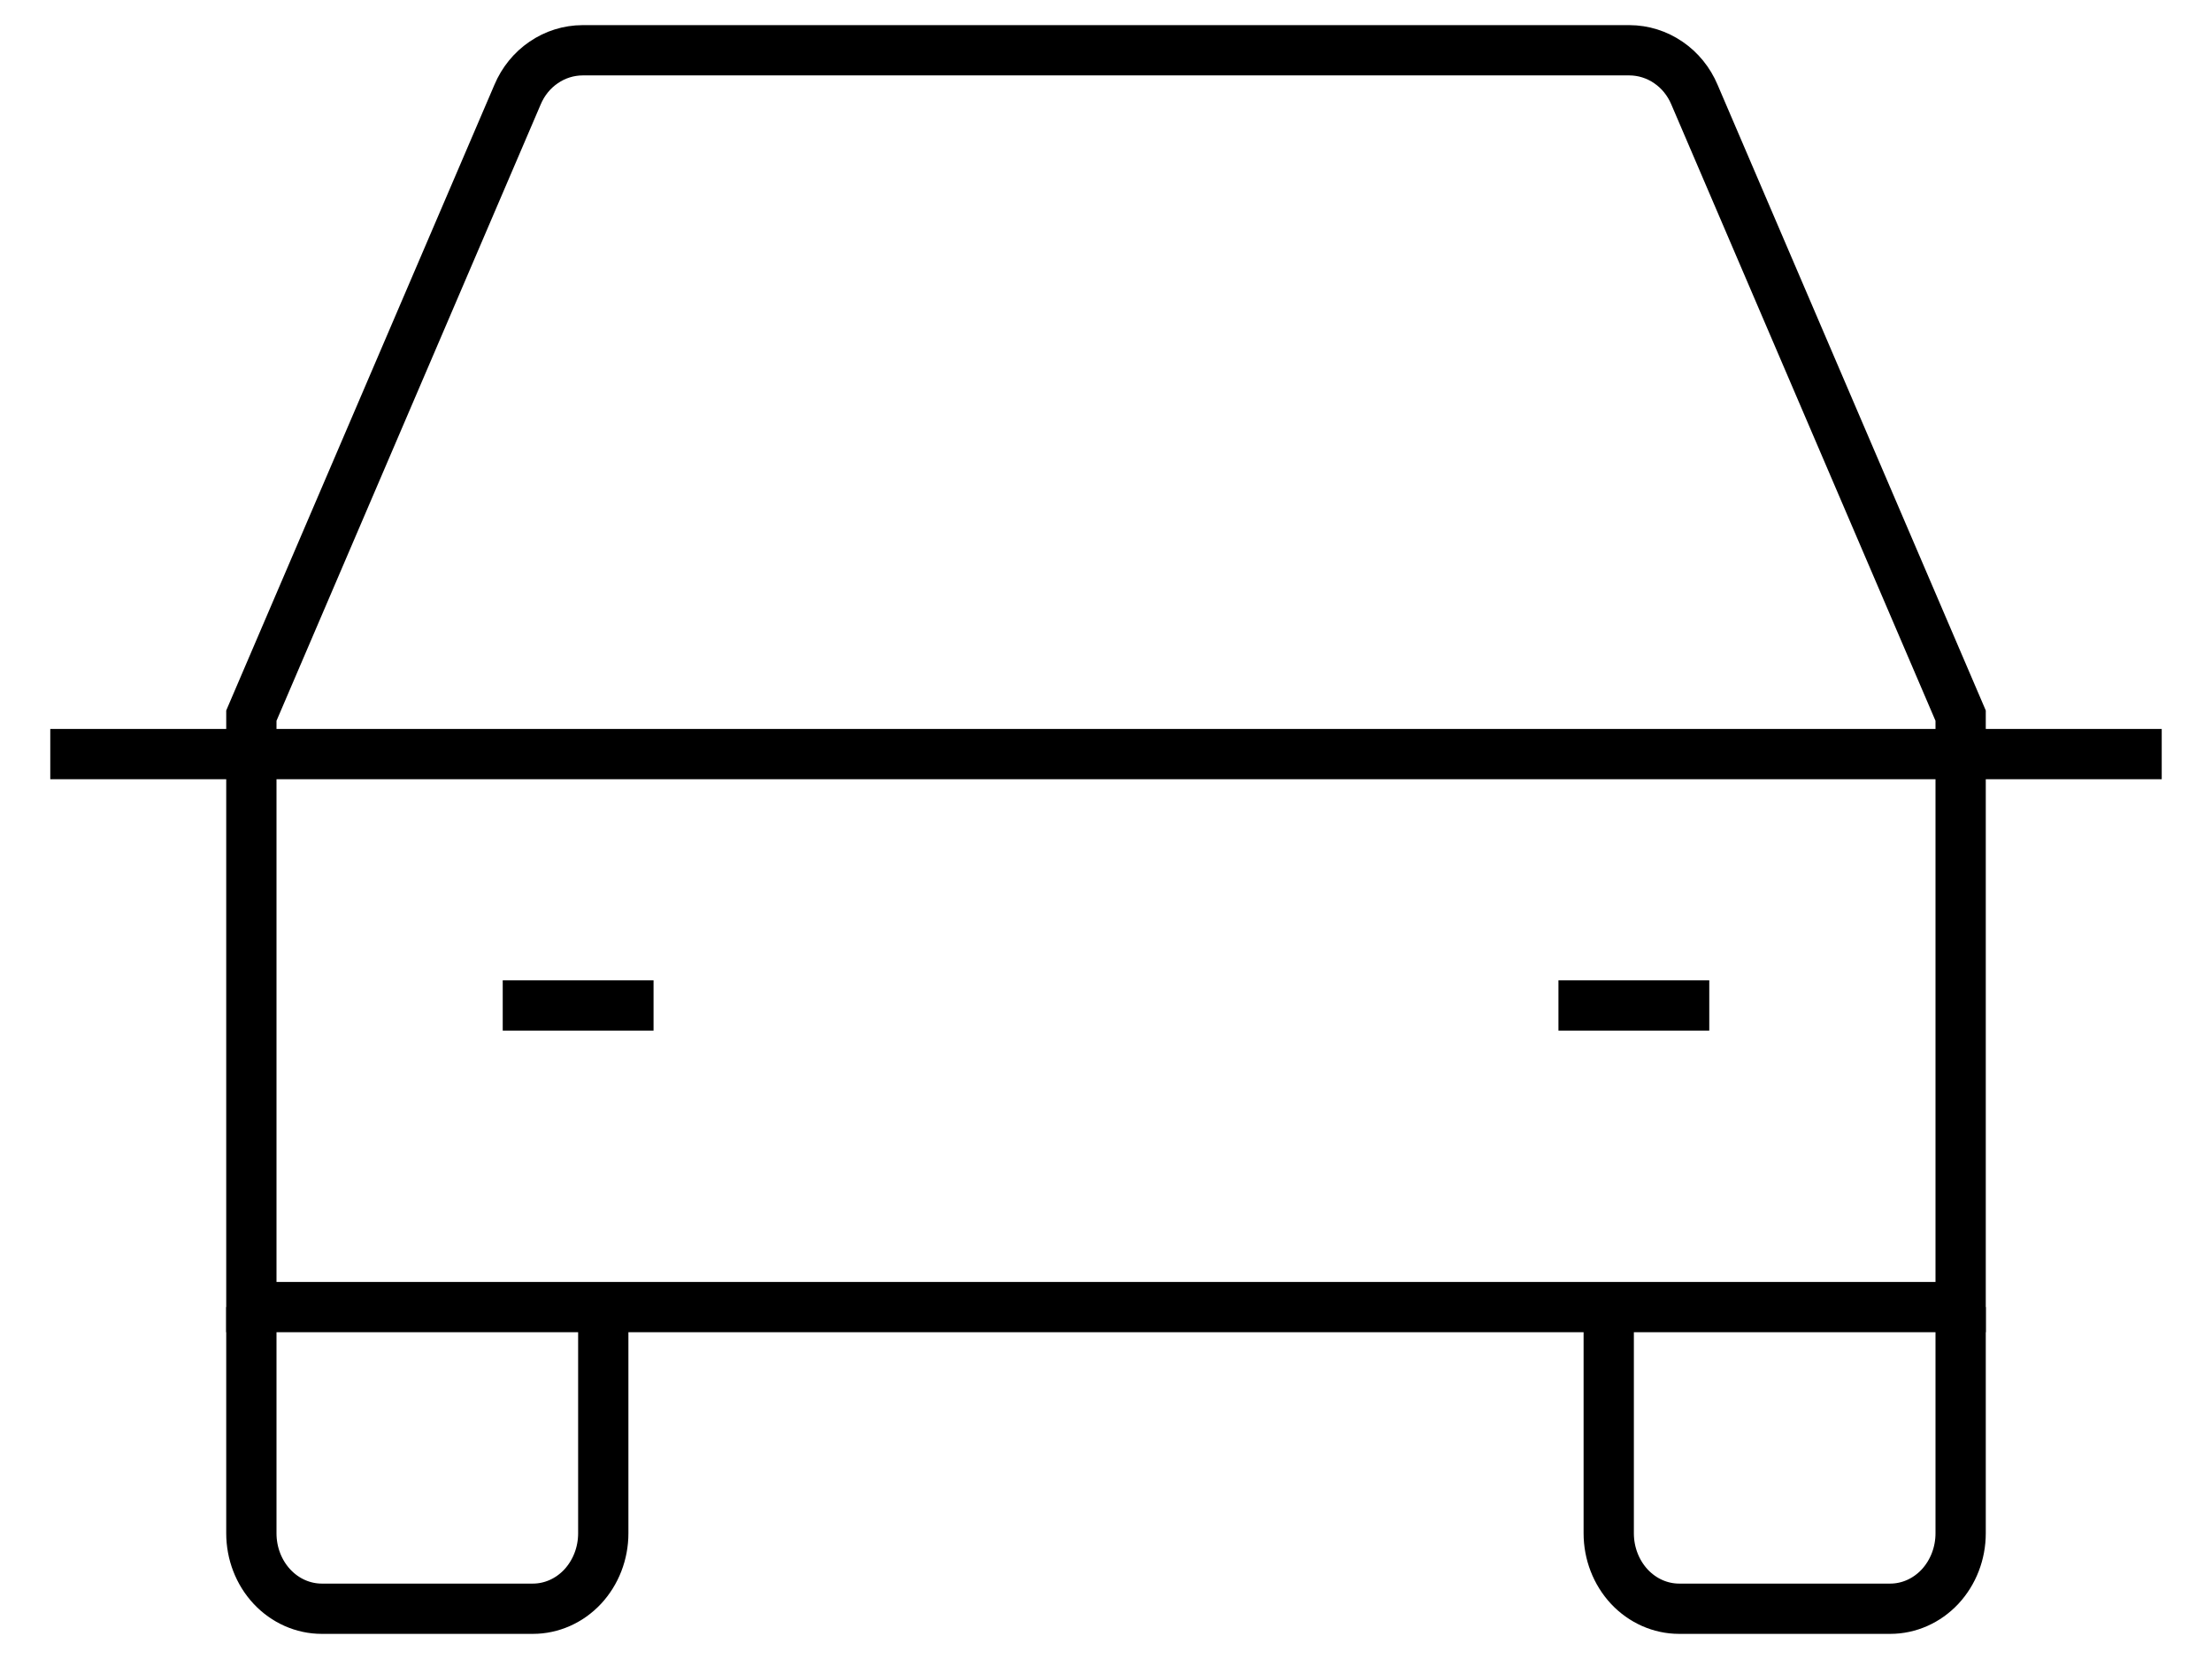
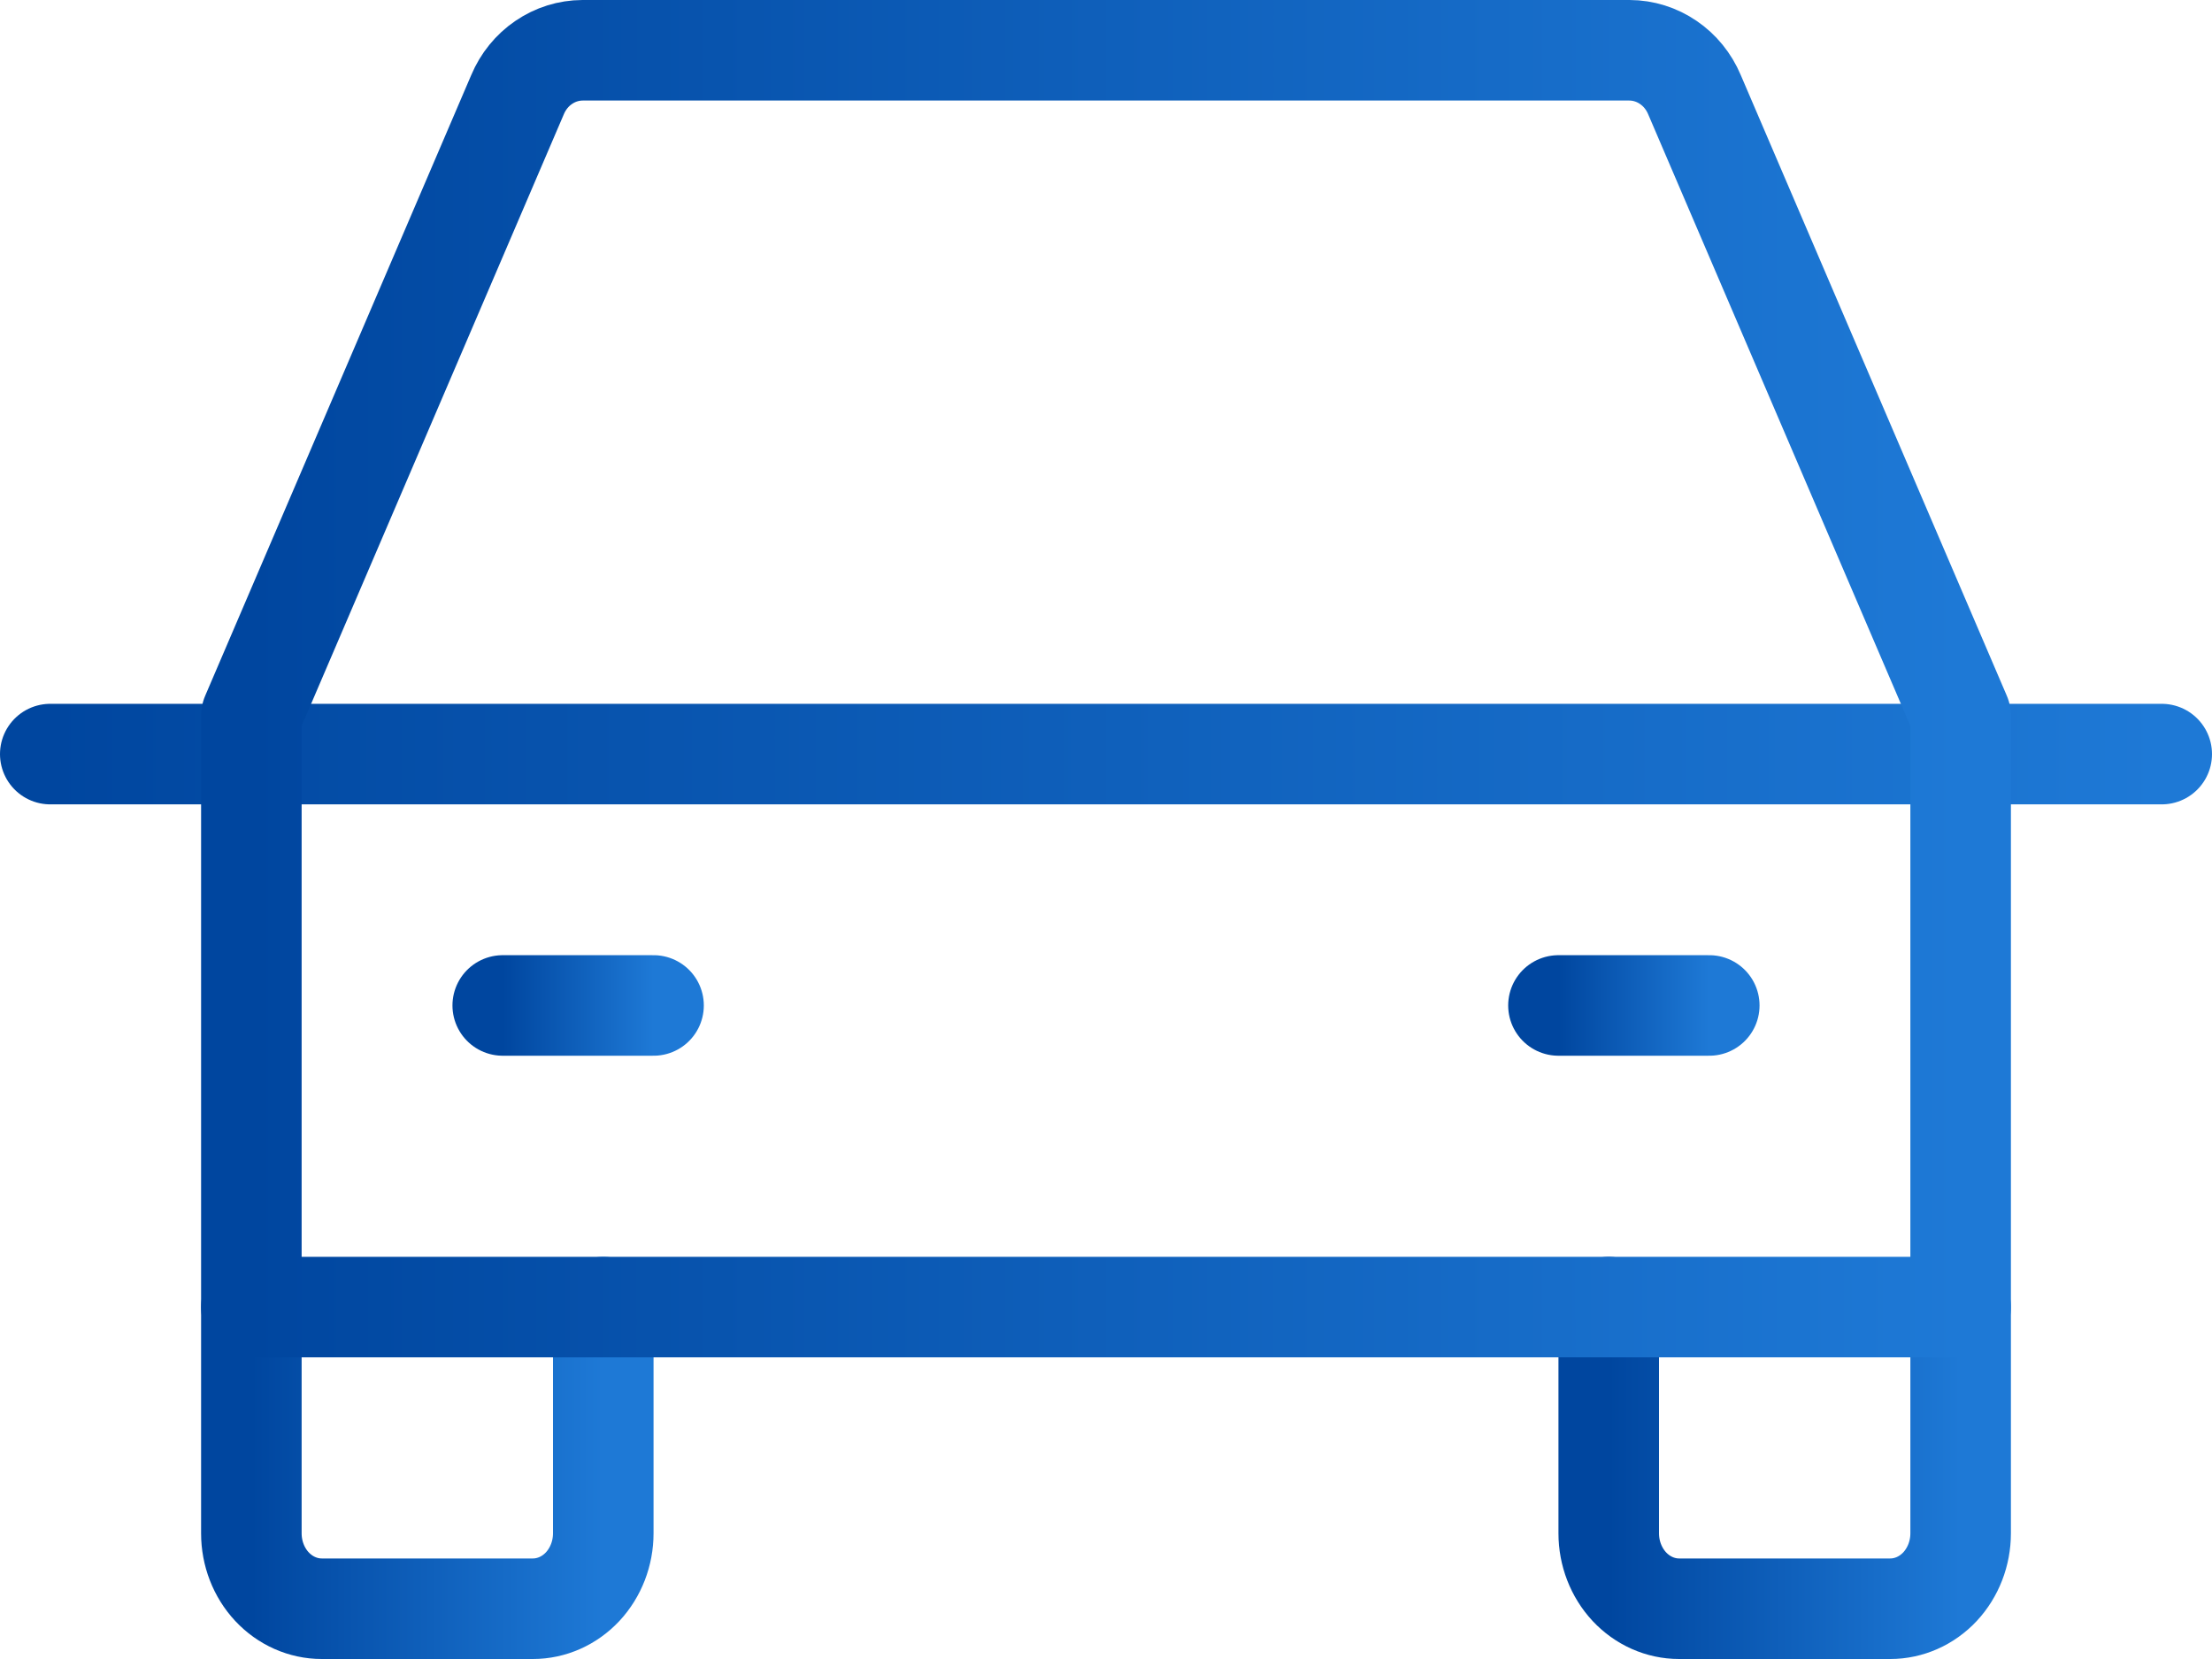
<svg xmlns="http://www.w3.org/2000/svg" width="44" height="33" viewBox="0 0 44 33" fill="none">
-   <path d="M1 15H43" stroke="url(#paint0_linear_27_71)" strokeWidth="2" strokeLinecap="round" strokeLinejoin="round" />
-   <path d="M39 26V30.5C39 30.898 38.852 31.279 38.59 31.561C38.327 31.842 37.971 32 37.6 32H33.4C33.029 32 32.673 31.842 32.41 31.561C32.148 31.279 32 30.898 32 30.5V26" stroke="url(#paint1_linear_27_71)" strokeWidth="2" strokeLinecap="round" strokeLinejoin="round" />
-   <path d="M12 26V30.5C12 30.898 11.852 31.279 11.59 31.561C11.327 31.842 10.971 32 10.6 32H6.4C6.029 32 5.673 31.842 5.41 31.561C5.147 31.279 5 30.898 5 30.5V26" stroke="url(#paint2_linear_27_71)" strokeWidth="2" strokeLinecap="round" strokeLinejoin="round" />
-   <path d="M10 20H13" stroke="url(#paint3_linear_27_71)" strokeWidth="2" strokeLinecap="round" strokeLinejoin="round" />
-   <path d="M31 20H34" stroke="url(#paint4_linear_27_71)" strokeWidth="2" strokeLinecap="round" strokeLinejoin="round" />
-   <path d="M39 14.235L33.705 1.882C33.595 1.621 33.415 1.398 33.185 1.242C32.956 1.085 32.687 1.001 32.413 1H11.588C11.313 1.001 11.044 1.085 10.815 1.242C10.585 1.398 10.405 1.621 10.295 1.882L5 14.235V26H39V14.235Z" stroke="url(#paint5_linear_27_71)" strokeWidth="2" strokeLinecap="round" strokeLinejoin="round" />
+   <path d="M1 15H43" stroke="url(#paint0_linear_27_71)" stroke-width="2" stroke-linecap="round" stroke-linejoin="round" />
+   <path d="M39 26V30.5C39 30.898 38.852 31.279 38.59 31.561C38.327 31.842 37.971 32 37.6 32H33.4C33.029 32 32.673 31.842 32.41 31.561C32.148 31.279 32 30.898 32 30.5V26" stroke="url(#paint1_linear_27_71)" stroke-width="2" stroke-linecap="round" stroke-linejoin="round" />
+   <path d="M12 26V30.5C12 30.898 11.852 31.279 11.59 31.561C11.327 31.842 10.971 32 10.6 32H6.4C6.029 32 5.673 31.842 5.41 31.561C5.147 31.279 5 30.898 5 30.5V26" stroke="url(#paint2_linear_27_71)" stroke-width="2" stroke-linecap="round" stroke-linejoin="round" />
+   <path d="M10 20H13" stroke="url(#paint3_linear_27_71)" stroke-width="2" stroke-linecap="round" stroke-linejoin="round" />
+   <path d="M31 20H34" stroke="url(#paint4_linear_27_71)" stroke-width="2" stroke-linecap="round" stroke-linejoin="round" />
+   <path d="M39 14.235L33.705 1.882C33.595 1.621 33.415 1.398 33.185 1.242C32.956 1.085 32.687 1.001 32.413 1H11.588C11.313 1.001 11.044 1.085 10.815 1.242C10.585 1.398 10.405 1.621 10.295 1.882L5 14.235V26H39V14.235Z" stroke="url(#paint5_linear_27_71)" stroke-width="2" stroke-linecap="round" stroke-linejoin="round" />
  <defs>
    <linearGradient id="paint0_linear_27_71" x1="1" y1="15.514" x2="43" y2="15.514" gradientUnits="userSpaceOnUse">
-       <stop stopColor="#00469F" />
-       <stop offset="1" stopColor="#1E79D6" />
+       <stop stop-color="#00469F" />
+       <stop offset="1" stop-color="#1E79D6" />
    </linearGradient>
    <linearGradient id="paint1_linear_27_71" x1="32" y1="29.081" x2="39" y2="29.081" gradientUnits="userSpaceOnUse">
-       <stop stopColor="#00469F" />
-       <stop offset="1" stopColor="#1E79D6" />
+       <stop stop-color="#00469F" />
+       <stop offset="1" stop-color="#1E79D6" />
    </linearGradient>
    <linearGradient id="paint2_linear_27_71" x1="5" y1="29.081" x2="12" y2="29.081" gradientUnits="userSpaceOnUse">
-       <stop stopColor="#00469F" />
-       <stop offset="1" stopColor="#1E79D6" />
+       <stop stop-color="#00469F" />
+       <stop offset="1" stop-color="#1E79D6" />
    </linearGradient>
    <linearGradient id="paint3_linear_27_71" x1="10" y1="20.514" x2="13" y2="20.514" gradientUnits="userSpaceOnUse">
-       <stop stopColor="#00469F" />
-       <stop offset="1" stopColor="#1E79D6" />
+       <stop stop-color="#00469F" />
+       <stop offset="1" stop-color="#1E79D6" />
    </linearGradient>
    <linearGradient id="paint4_linear_27_71" x1="31" y1="20.514" x2="34" y2="20.514" gradientUnits="userSpaceOnUse">
-       <stop stopColor="#00469F" />
-       <stop offset="1" stopColor="#1E79D6" />
+       <stop stop-color="#00469F" />
+       <stop offset="1" stop-color="#1E79D6" />
    </linearGradient>
    <linearGradient id="paint5_linear_27_71" x1="5" y1="13.838" x2="39" y2="13.838" gradientUnits="userSpaceOnUse">
-       <stop stopColor="#00469F" />
-       <stop offset="1" stopColor="#1E79D6" />
+       <stop stop-color="#00469F" />
+       <stop offset="1" stop-color="#1E79D6" />
    </linearGradient>
  </defs>
</svg>
